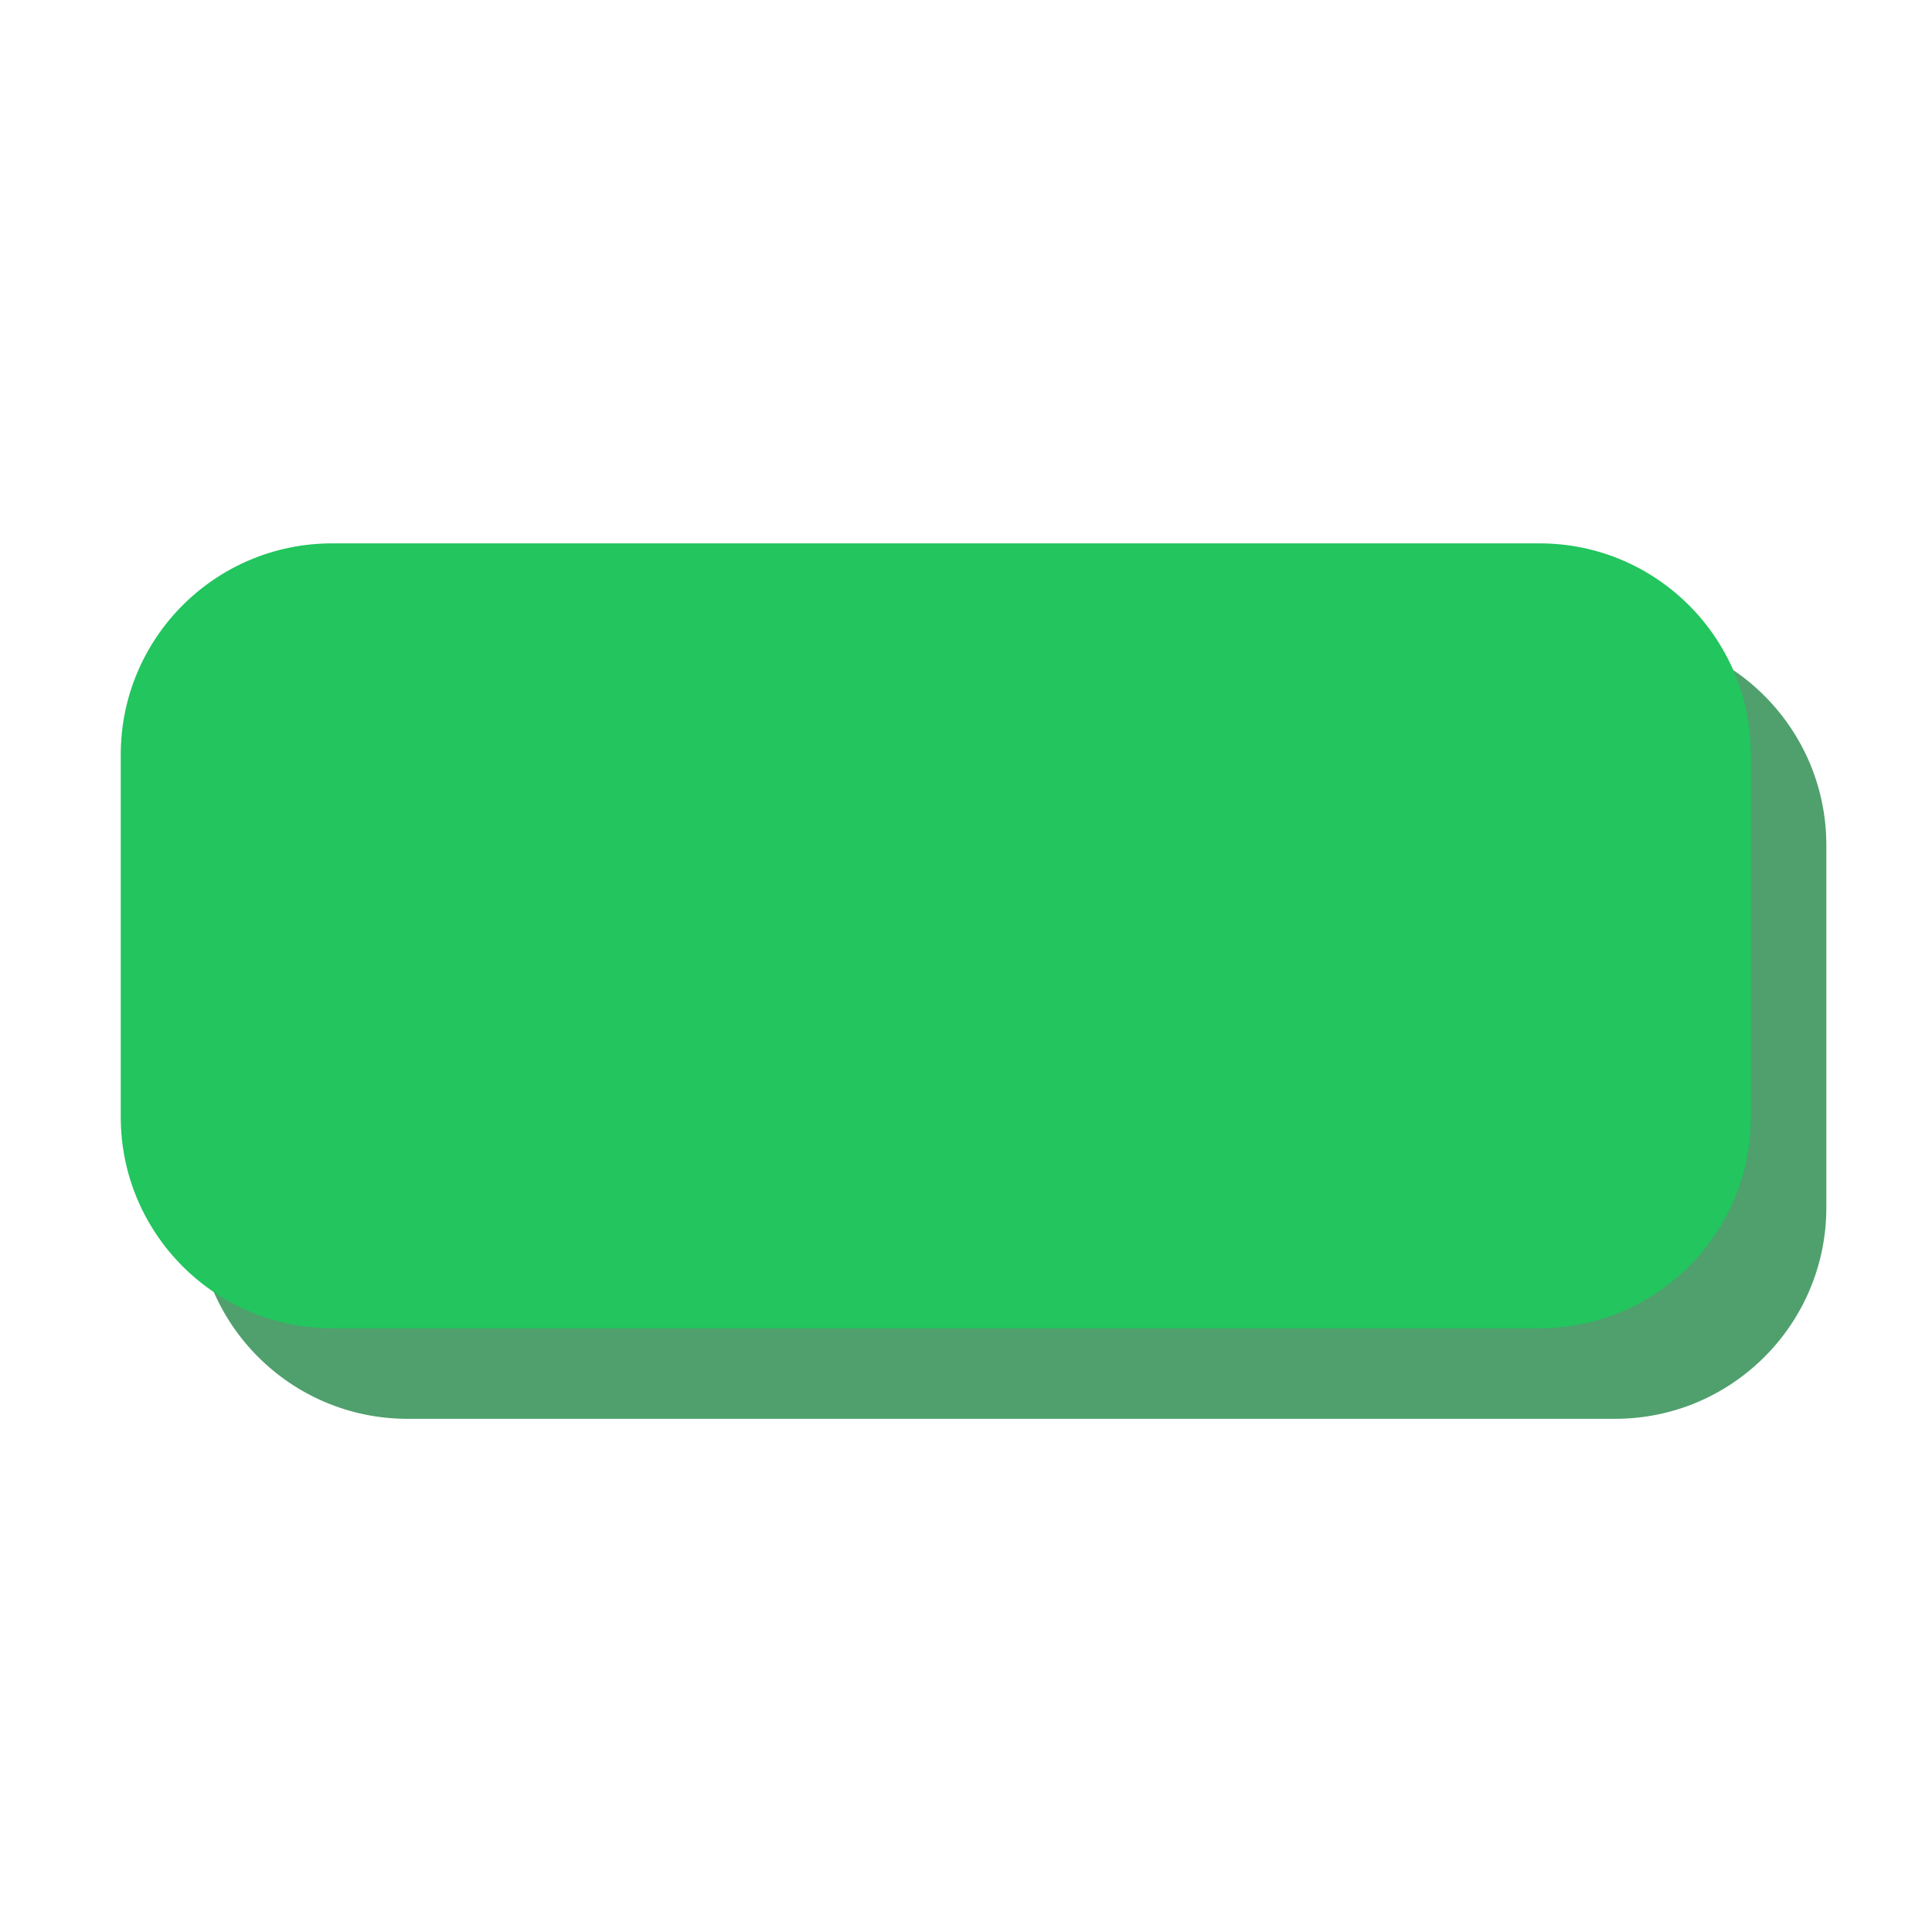
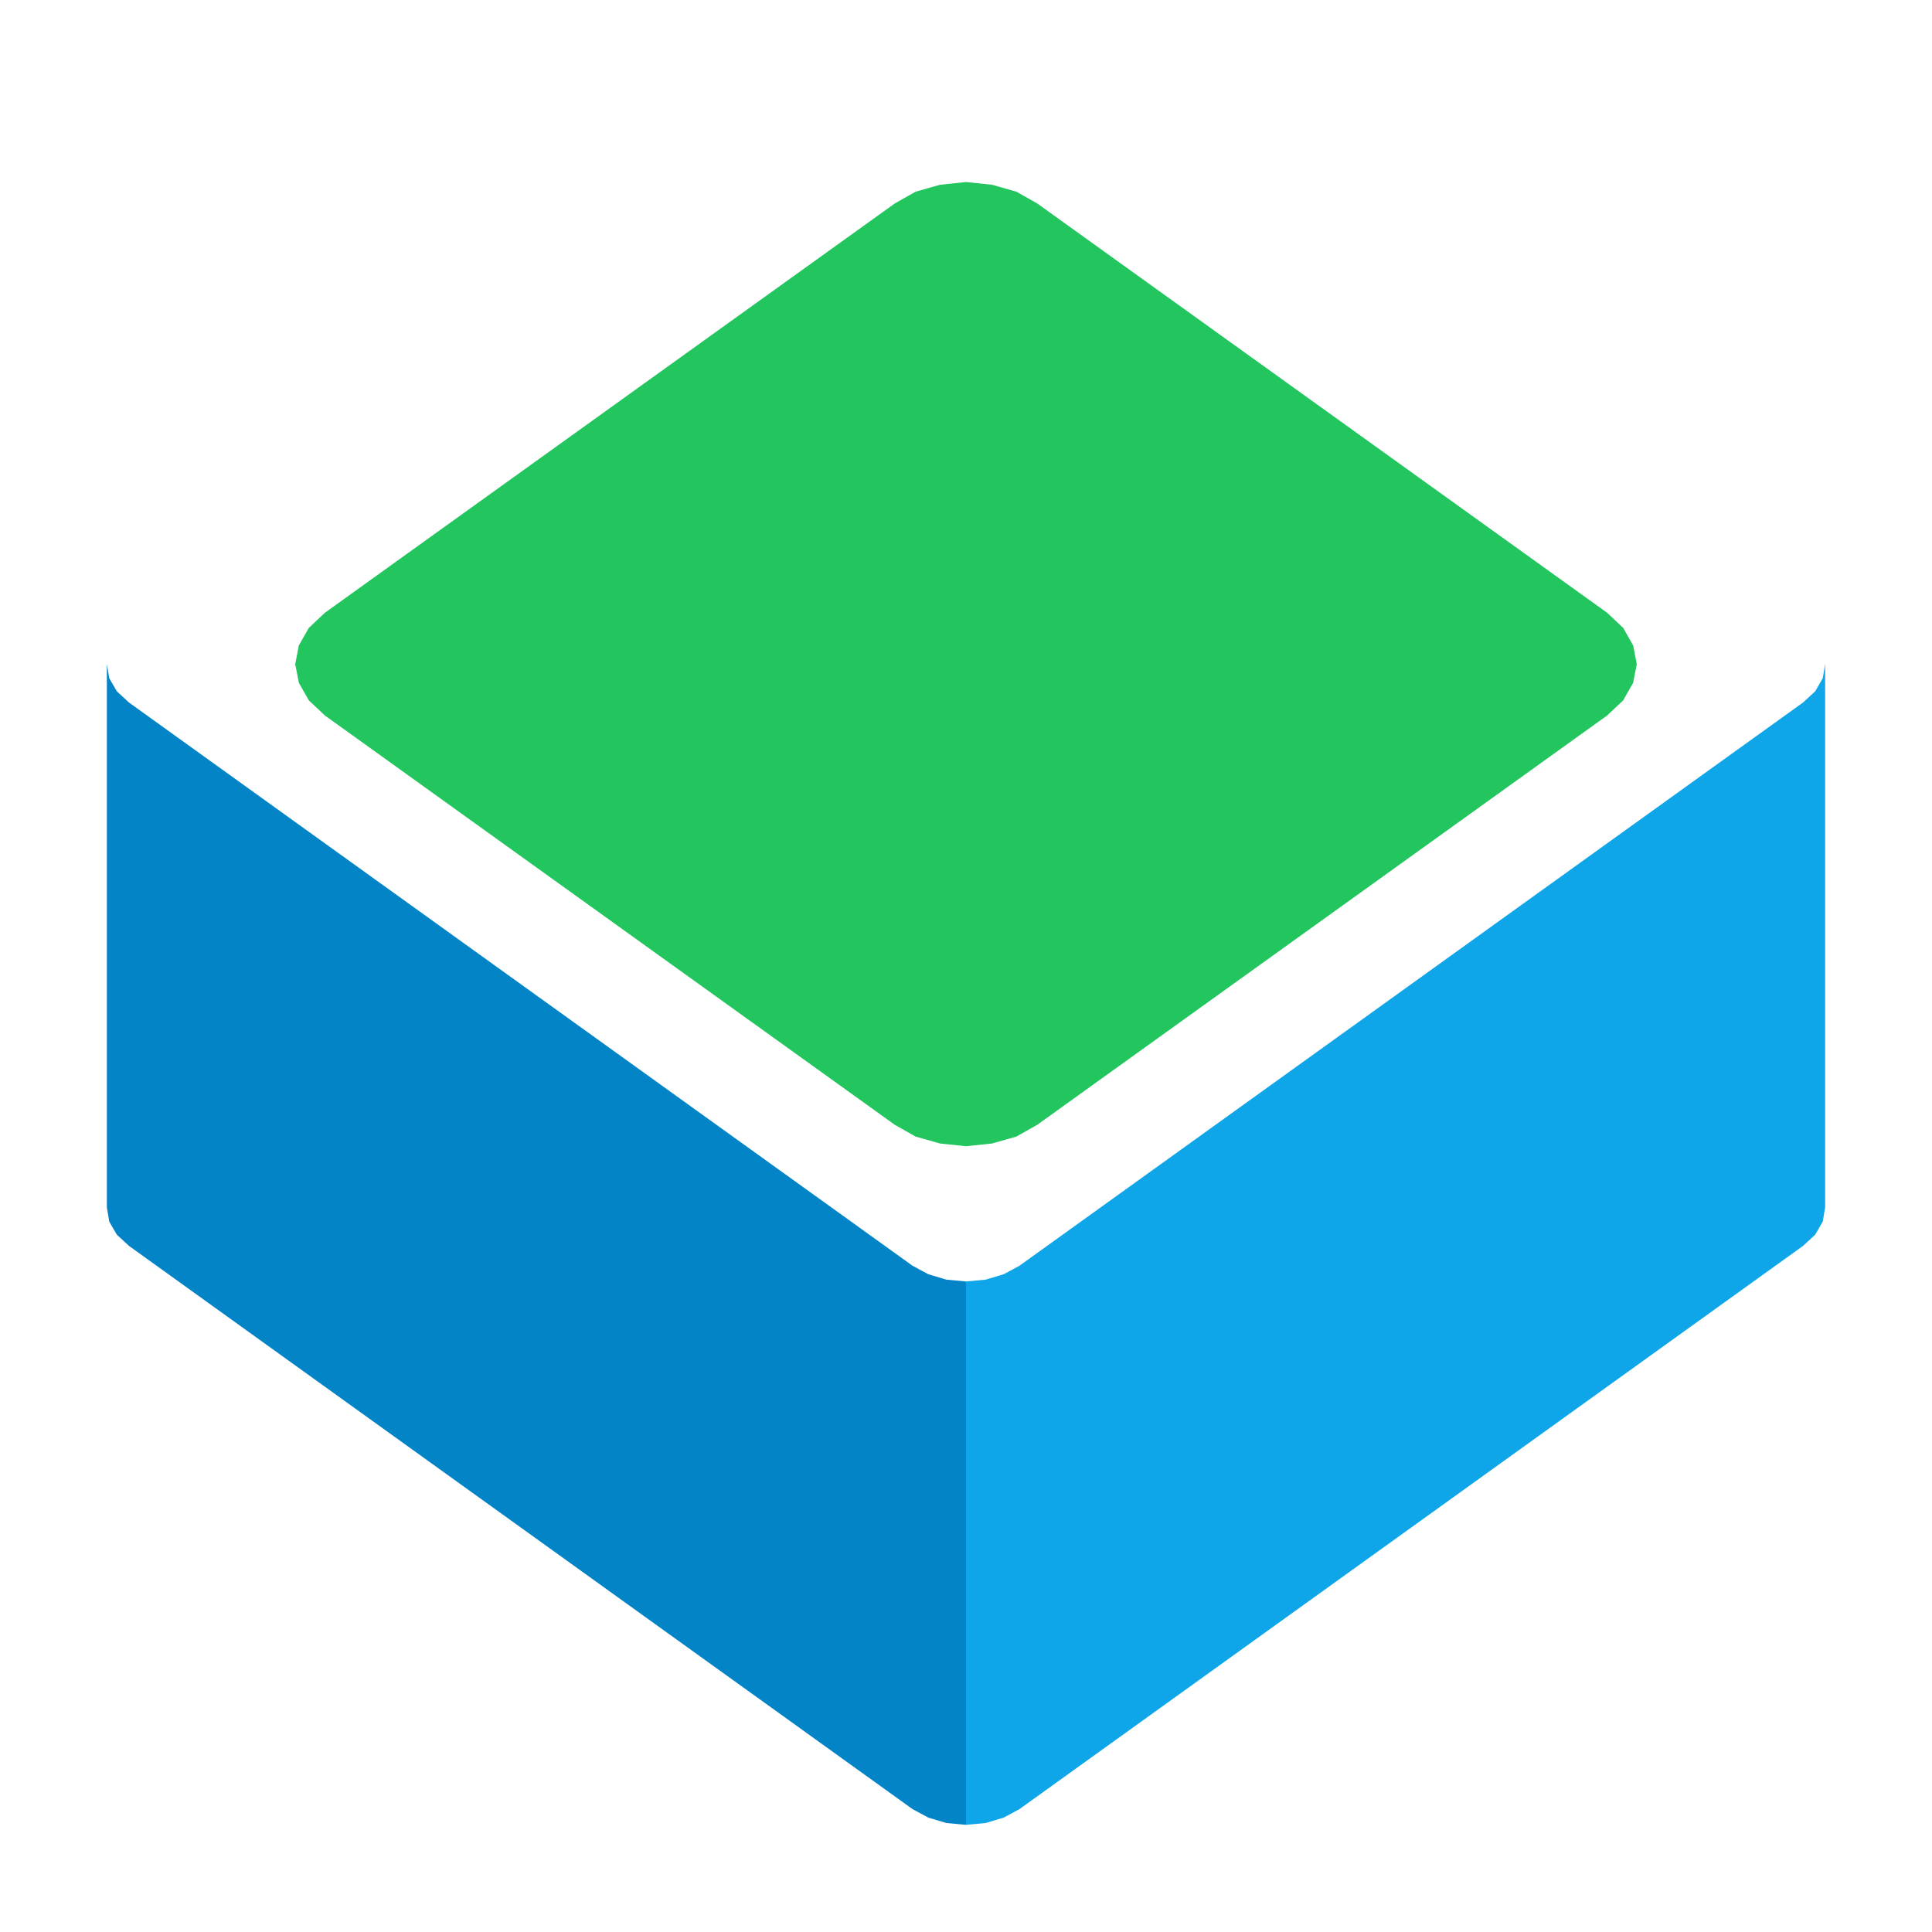
<svg xmlns="http://www.w3.org/2000/svg" width="64" height="64" viewBox="0 0 64 64" role="img" aria-label="ok">
-   <rect x="6.5" y="21" width="54" height="26" rx="7" fill="#15803D" fill-opacity="0.75" />
-   <rect x="4" y="18" width="54" height="26" rx="7" fill="#22C55E" />
+   <polygon points="3.54,22.00 3.62,22.47 3.87,22.90 4.27,23.27 30.23,41.93 30.75,42.21 31.35,42.39 32.00,42.45 32.00,60.45 31.35,60.39 30.75,60.21 30.23,59.93 4.27,41.27 3.87,40.90 3.62,40.47 3.54,40.00" fill="#0284C7" />
+   <polygon points="32.00,42.45 32.65,42.39 33.25,42.21 33.77,41.93 59.73,23.27 60.13,22.90 60.38,22.47 60.46,22.00 60.46,40.00 60.38,40.47 60.13,40.90 59.73,41.27 33.77,59.93 33.25,60.21 32.65,60.39 32.00,60.45" fill="#0EA5E9" />
+   <polygon points="53.24,20.30 53.77,20.80 54.10,21.38 54.22,22.00 54.10,22.62 53.77,23.20 53.24,23.70 34.36,37.26 33.67,37.65 32.86,37.88 32.00,37.97 31.14,37.88 30.33,37.65 29.64,37.26 10.76,23.70 10.23,23.20 9.90,22.62 9.78,22.00 9.90,21.38 10.23,20.80 10.76,20.30 29.64,6.74 30.33,6.35 31.14,6.12 32.00,6.03 32.86,6.12 33.67,6.35 34.36,6.74" fill="#22C55E" />
</svg>
